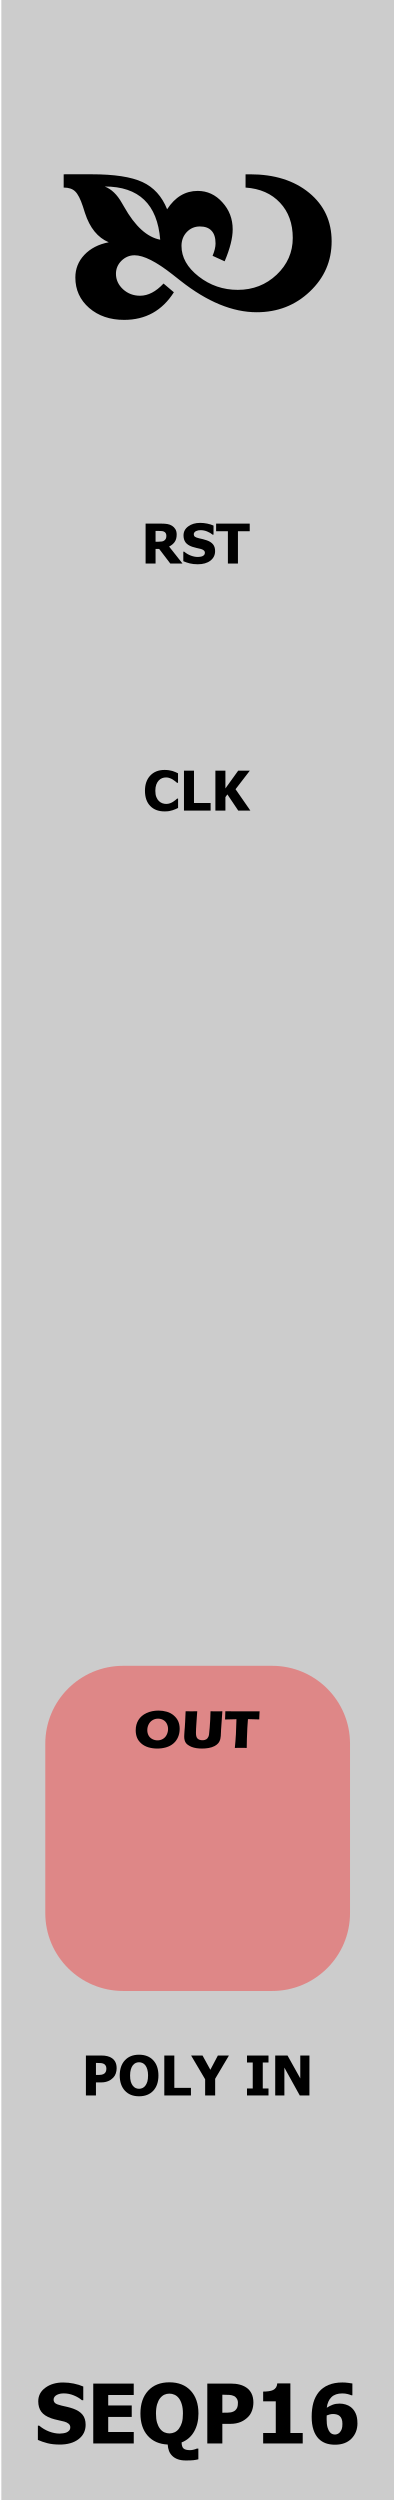
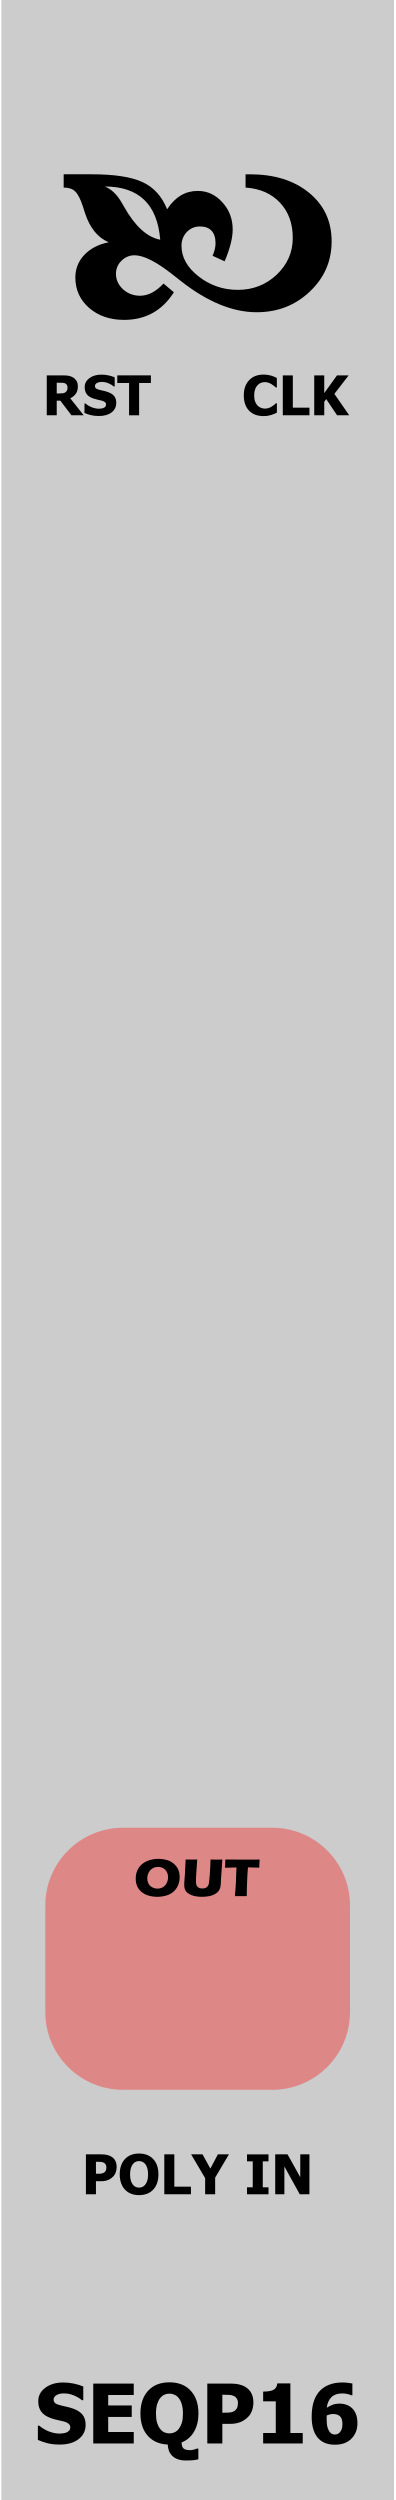
- <svg xmlns="http://www.w3.org/2000/svg" id="svg8" version="1.1" viewBox="0 0 20.32 128.5" height="128.5mm" width="20.32mm">
+ <svg xmlns="http://www.w3.org/2000/svg" width="20.32mm" height="128.5mm" viewBox="0 0 20.32 128.5" version="1.1" id="svg8">
  <defs id="defs2">
    </defs>
-   <g transform="translate(0,-168.5)" id="layer1" style="display:inline">
-     <rect y="168.498" x="0.069" height="128.547" width="20.183" id="rect420" style="display:inline;opacity:1;vector-effect:none;fill:#cccccc;fill-opacity:1;fill-rule:evenodd;stroke:none;stroke-width:0.529;stroke-linecap:butt;stroke-linejoin:miter;stroke-miterlimit:4;stroke-dasharray:none;stroke-dashoffset:0;stroke-opacity:1;paint-order:normal" />
-     <path d="m 6.328,254.123 h 7.663 a 4,4 45 0 1 4,4 v 8.713 a 4,4 135 0 1 -4,4 H 6.328 a 4,4 45 0 1 -4,-4 v -8.713 a 4,4 135 0 1 4,-4 z" style="fill:#de8787;stroke-width:0.33" id="rectmain" width="15.663" height="16.713" x="2.328" y="254.123" />
-     <text id="text59" y="277.432" x="1.169" style="font-size:10.583px;line-height:1.25;font-family:'Eras Bold ITC';-inkscape-font-specification:'Eras Bold ITC';stroke-width:0.265" xml:space="preserve">
-       <tspan style="font-size:2.822px;fill:#ffff00;stroke-width:0.265" y="277.432" x="1.169" id="tspan57" />
+   <g style="display:inline" id="layer1" transform="translate(0,-168.5)">
+     <rect style="display:inline;opacity:1;vector-effect:none;fill:#cccccc;fill-opacity:1;fill-rule:evenodd;stroke:none;stroke-width:0.529;stroke-linecap:butt;stroke-linejoin:miter;stroke-miterlimit:4;stroke-dasharray:none;stroke-dashoffset:0;stroke-opacity:1;paint-order:normal" id="rect420" width="20.183" height="128.547" x="0.069" y="168.498" />
+     <path y="262.445" x="2.328" height="13.472" width="15.663" id="rectmain" style="fill:#de8787;stroke-width:0.297" d="m 6.328,262.445 h 7.663 a 4,4 45 0 1 4,4 v 5.472 a 4,4 135 0 1 -4,4 H 6.328 a 4,4 45 0 1 -4,-4 v -5.472 a 4,4 135 0 1 4,-4 z" />
+     <text xml:space="preserve" style="font-size:10.583px;line-height:1.25;font-family:'Eras Bold ITC';-inkscape-font-specification:'Eras Bold ITC';stroke-width:0.265" x="1.169" y="277.432" id="text59">
+       <tspan id="tspan57" x="1.169" y="277.432" style="font-size:2.822px;fill:#ffff00;stroke-width:0.265" />
    </text>
-     <g transform="translate(5.08,-20.32006)" style="font-size:10.583px;line-height:1.25;font-family:'Eras Bold ITC';-inkscape-font-specification:'Eras Bold ITC';fill:#000000;stroke-width:0.265" id="text63" aria-label="OUT">
-       <path id="path65" style="font-size:2.822px;fill:#000000;stroke-width:0.265" d="m 3.069,276.744 q 0.22,0 0.424,0.059 0.204,0.059 0.357,0.19 0.153,0.13 0.229,0.299 0.076,0.17 0.076,0.39 0,0.232 -0.084,0.426 -0.083,0.193 -0.24,0.328 -0.157,0.135 -0.375,0.198 -0.218,0.062 -0.453,0.062 -0.233,0 -0.446,-0.061 -0.214,-0.062 -0.372,-0.198 -0.157,-0.138 -0.223,-0.306 -0.066,-0.168 -0.066,-0.373 0,-0.302 0.139,-0.529 0.141,-0.229 0.415,-0.357 0.276,-0.128 0.62,-0.128 z m -0.025,0.415 q -0.158,0 -0.287,0.079 -0.128,0.077 -0.197,0.216 -0.069,0.138 -0.069,0.296 0,0.146 0.062,0.267 0.063,0.121 0.192,0.19 0.128,0.068 0.271,0.068 0.153,0 0.28,-0.076 0.128,-0.077 0.194,-0.215 0.068,-0.139 0.068,-0.291 0,-0.147 -0.062,-0.271 -0.062,-0.125 -0.182,-0.194 -0.12,-0.069 -0.27,-0.069 z" />
-       <path id="path67" style="font-size:2.822px;fill:#000000;stroke-width:0.265" d="m 4.461,276.779 q 0.215,0.003 0.303,0.003 0.11,0 0.294,-0.003 l -0.041,0.586 q -0.012,0.165 -0.019,0.31 -0.006,0.145 -0.006,0.2 0,0.105 0.015,0.175 0.015,0.07 0.055,0.12 0.04,0.048 0.11,0.073 0.072,0.025 0.149,0.025 0.066,0 0.124,-0.015 0.045,-0.012 0.081,-0.034 0.032,-0.021 0.055,-0.048 0.029,-0.033 0.051,-0.083 0.022,-0.047 0.033,-0.121 0.012,-0.076 0.033,-0.345 0.018,-0.229 0.028,-0.419 0.008,-0.185 0.015,-0.423 0.208,0.003 0.328,0.003 l 0.28,-0.003 -0.068,0.978 q -0.001,0.028 -0.001,0.045 -0.006,0.287 -0.036,0.405 -0.029,0.117 -0.098,0.204 -0.069,0.087 -0.201,0.157 -0.132,0.069 -0.3,0.098 -0.168,0.029 -0.34,0.029 -0.154,0 -0.298,-0.022 -0.132,-0.022 -0.238,-0.063 -0.106,-0.043 -0.185,-0.099 -0.072,-0.052 -0.11,-0.106 -0.039,-0.055 -0.061,-0.131 -0.025,-0.085 -0.025,-0.183 0,-0.033 0.003,-0.099 0.003,-0.068 0.012,-0.193 l 0.018,-0.22 q 0.007,-0.087 0.015,-0.255 z" />
-       <path id="path69" style="font-size:2.822px;fill:#000000;stroke-width:0.265" d="m 6.991,278.661 q 0.069,-0.67 0.083,-1.474 l -0.587,0.015 0.007,-0.153 q 0.006,-0.123 0.008,-0.269 0.391,0.003 0.912,0.003 l 0.34,-10e-4 h 0.331 l 0.179,-0.001 -0.008,0.134 q -0.006,0.107 -0.008,0.178 -0.001,0.07 -0.001,0.106 -0.295,-0.014 -0.486,-0.014 h -0.096 q -0.021,0.244 -0.032,0.451 -0.015,0.296 -0.023,0.576 -0.008,0.278 -0.008,0.451 -0.226,-0.003 -0.292,-0.003 -0.059,0 -0.317,0.003 z" />
+     <g aria-label="OUT" id="text63" style="font-size:10.583px;line-height:1.25;font-family:'Eras Bold ITC';-inkscape-font-specification:'Eras Bold ITC';fill:#000000;stroke-width:0.265" transform="translate(5.08,-12.70003)">
+       <path d="m 3.069,276.744 q 0.22,0 0.424,0.059 0.204,0.059 0.357,0.19 0.153,0.13 0.229,0.299 0.076,0.17 0.076,0.39 0,0.232 -0.084,0.426 -0.083,0.193 -0.24,0.328 -0.157,0.135 -0.375,0.198 -0.218,0.062 -0.453,0.062 -0.233,0 -0.446,-0.061 -0.214,-0.062 -0.372,-0.198 -0.157,-0.138 -0.223,-0.306 -0.066,-0.168 -0.066,-0.373 0,-0.302 0.139,-0.529 0.141,-0.229 0.415,-0.357 0.276,-0.128 0.62,-0.128 z m -0.025,0.415 q -0.158,0 -0.287,0.079 -0.128,0.077 -0.197,0.216 -0.069,0.138 -0.069,0.296 0,0.146 0.062,0.267 0.063,0.121 0.192,0.19 0.128,0.068 0.271,0.068 0.153,0 0.28,-0.076 0.128,-0.077 0.194,-0.215 0.068,-0.139 0.068,-0.291 0,-0.147 -0.062,-0.271 -0.062,-0.125 -0.182,-0.194 -0.12,-0.069 -0.27,-0.069 z" style="font-size:2.822px;fill:#000000;stroke-width:0.265" id="path65" />
+       <path d="m 4.461,276.779 q 0.215,0.003 0.303,0.003 0.11,0 0.294,-0.003 l -0.041,0.586 q -0.012,0.165 -0.019,0.31 -0.006,0.145 -0.006,0.2 0,0.105 0.015,0.175 0.015,0.07 0.055,0.12 0.04,0.048 0.11,0.073 0.072,0.025 0.149,0.025 0.066,0 0.124,-0.015 0.045,-0.012 0.081,-0.034 0.032,-0.021 0.055,-0.048 0.029,-0.033 0.051,-0.083 0.022,-0.047 0.033,-0.121 0.012,-0.076 0.033,-0.345 0.018,-0.229 0.028,-0.419 0.008,-0.185 0.015,-0.423 0.208,0.003 0.328,0.003 l 0.28,-0.003 -0.068,0.978 q -0.001,0.028 -0.001,0.045 -0.006,0.287 -0.036,0.405 -0.029,0.117 -0.098,0.204 -0.069,0.087 -0.201,0.157 -0.132,0.069 -0.3,0.098 -0.168,0.029 -0.34,0.029 -0.154,0 -0.298,-0.022 -0.132,-0.022 -0.238,-0.063 -0.106,-0.043 -0.185,-0.099 -0.072,-0.052 -0.11,-0.106 -0.039,-0.055 -0.061,-0.131 -0.025,-0.085 -0.025,-0.183 0,-0.033 0.003,-0.099 0.003,-0.068 0.012,-0.193 l 0.018,-0.22 q 0.007,-0.087 0.015,-0.255 z" style="font-size:2.822px;fill:#000000;stroke-width:0.265" id="path67" />
+       <path d="m 6.991,278.661 q 0.069,-0.67 0.083,-1.474 l -0.587,0.015 0.007,-0.153 q 0.006,-0.123 0.008,-0.269 0.391,0.003 0.912,0.003 l 0.34,-10e-4 h 0.331 l 0.179,-0.001 -0.008,0.134 q -0.006,0.107 -0.008,0.178 -0.001,0.07 -0.001,0.106 -0.295,-0.014 -0.486,-0.014 h -0.096 q -0.021,0.244 -0.032,0.451 -0.015,0.296 -0.023,0.576 -0.008,0.278 -0.008,0.451 -0.226,-0.003 -0.292,-0.003 -0.059,0 -0.317,0.003 z" style="font-size:2.822px;fill:#000000;stroke-width:0.265" id="path69" />
    </g>
-     <text id="text127" y="172.055" x="-78.577" style="font-size:10.583px;line-height:1.25;font-family:'Eras Bold ITC';-inkscape-font-specification:'Eras Bold ITC';stroke-width:0.265" xml:space="preserve">
-       <tspan style="stroke-width:0.265" y="172.055" x="-78.577" id="tspan125" />
+     <text xml:space="preserve" style="font-size:10.583px;line-height:1.25;font-family:'Eras Bold ITC';-inkscape-font-specification:'Eras Bold ITC';stroke-width:0.265" x="-78.577" y="172.055" id="text127">
+       <tspan id="tspan125" x="-78.577" y="172.055" style="stroke-width:0.265" />
    </text>
-     <text id="text131" y="186.46" x="-89.99" style="font-size:10.583px;line-height:1.25;font-family:'Eras Bold ITC';-inkscape-font-specification:'Eras Bold ITC';stroke-width:0.265" xml:space="preserve">
-       <tspan style="stroke-width:0.265" y="186.46" x="-89.99" id="tspan129" />
+     <text xml:space="preserve" style="font-size:10.583px;line-height:1.25;font-family:'Eras Bold ITC';-inkscape-font-specification:'Eras Bold ITC';stroke-width:0.265" x="-89.99" y="186.46" id="text131">
+       <tspan id="tspan129" x="-89.99" y="186.46" style="stroke-width:0.265" />
    </text>
-     <g style="font-weight:bold;font-size:6.35px;line-height:1.25;font-family:Tahoma;-inkscape-font-specification:'Tahoma, Bold';fill:#000000;stroke-width:0.265" id="text104" aria-label="b">
-       <path id="path116" style="font-style:normal;font-variant:normal;font-weight:bold;font-stretch:normal;font-size:14.111px;font-family:'Wingdings 2';-inkscape-font-specification:'Wingdings 2 Bold';fill:#000000;stroke-width:0.265" d="m 3.273,177.459 v 0.682 q 0.393,0 0.593,0.2 0.207,0.2 0.393,0.765 l 0.11,0.345 q 0.372,1.144 1.22,1.502 -0.785,0.152 -1.254,0.648 -0.462,0.489 -0.462,1.164 0,0.944 0.71,1.564 0.71,0.613 1.798,0.613 1.654,0 2.556,-1.419 L 8.406,183.074 q -0.586,0.627 -1.206,0.627 -0.51,0 -0.875,-0.331 -0.365,-0.338 -0.365,-0.799 0,-0.386 0.282,-0.668 0.289,-0.282 0.675,-0.282 0.696,0 1.95,0.985 l 0.42,0.331 q 2.046,1.612 3.907,1.612 1.612,0 2.729,-1.061 1.123,-1.061 1.123,-2.584 0,-1.543 -1.158,-2.494 -1.158,-0.951 -3.039,-0.951 h -0.227 v 0.682 q 1.116,0.076 1.771,0.779 0.655,0.696 0.655,1.812 0,1.102 -0.827,1.888 -0.827,0.779 -1.998,0.779 -1.13,0 -2.012,-0.689 -0.882,-0.689 -0.882,-1.571 0,-0.42 0.269,-0.71 0.276,-0.289 0.675,-0.289 0.4,0 0.599,0.22 0.207,0.214 0.207,0.655 0,0.269 -0.152,0.634 l 0.62,0.282 q 0.413,-0.978 0.413,-1.64 0,-0.813 -0.531,-1.392 -0.524,-0.586 -1.268,-0.586 -0.475,0 -0.868,0.234 -0.393,0.234 -0.703,0.71 -0.4,-0.999 -1.268,-1.399 -0.861,-0.4 -2.618,-0.4 z m 4.961,3.362 Q 7.221,180.628 6.381,179.133 L 6.264,178.933 q -0.365,-0.648 -0.882,-0.847 2.632,0 2.853,2.735 z" />
+     <g aria-label="b" id="text104" style="font-weight:bold;font-size:6.35px;line-height:1.25;font-family:Tahoma;-inkscape-font-specification:'Tahoma, Bold';fill:#000000;stroke-width:0.265">
+       <path d="m 3.273,177.459 v 0.682 q 0.393,0 0.593,0.2 0.207,0.2 0.393,0.765 l 0.11,0.345 q 0.372,1.144 1.22,1.502 -0.785,0.152 -1.254,0.648 -0.462,0.489 -0.462,1.164 0,0.944 0.71,1.564 0.71,0.613 1.798,0.613 1.654,0 2.556,-1.419 L 8.406,183.074 q -0.586,0.627 -1.206,0.627 -0.51,0 -0.875,-0.331 -0.365,-0.338 -0.365,-0.799 0,-0.386 0.282,-0.668 0.289,-0.282 0.675,-0.282 0.696,0 1.95,0.985 l 0.42,0.331 q 2.046,1.612 3.907,1.612 1.612,0 2.729,-1.061 1.123,-1.061 1.123,-2.584 0,-1.543 -1.158,-2.494 -1.158,-0.951 -3.039,-0.951 h -0.227 v 0.682 q 1.116,0.076 1.771,0.779 0.655,0.696 0.655,1.812 0,1.102 -0.827,1.888 -0.827,0.779 -1.998,0.779 -1.13,0 -2.012,-0.689 -0.882,-0.689 -0.882,-1.571 0,-0.42 0.269,-0.71 0.276,-0.289 0.675,-0.289 0.4,0 0.599,0.22 0.207,0.214 0.207,0.655 0,0.269 -0.152,0.634 l 0.62,0.282 q 0.413,-0.978 0.413,-1.64 0,-0.813 -0.531,-1.392 -0.524,-0.586 -1.268,-0.586 -0.475,0 -0.868,0.234 -0.393,0.234 -0.703,0.71 -0.4,-0.999 -1.268,-1.399 -0.861,-0.4 -2.618,-0.4 z m 4.961,3.362 Q 7.221,180.628 6.381,179.133 L 6.264,178.933 q -0.365,-0.648 -0.882,-0.847 2.632,0 2.853,2.735 z" style="font-style:normal;font-variant:normal;font-weight:bold;font-stretch:normal;font-size:14.111px;font-family:'Wingdings 2';-inkscape-font-specification:'Wingdings 2 Bold';fill:#000000;stroke-width:0.265" id="path116" />
    </g>
-     <g transform="translate(2.54,-78.74001)" style="font-weight:bold;font-size:2.822px;line-height:1.25;font-family:Tahoma;-inkscape-font-specification:'Tahoma, Bold';display:inline;fill:#000000;stroke-width:0.265" id="text223" aria-label="CLK">
-       <path id="path309" style="fill:#000000;stroke-width:0.265" d="m 5.915,288.946 q -0.462,0 -0.733,-0.278 -0.271,-0.28 -0.271,-0.785 0,-0.488 0.271,-0.777 0.273,-0.291 0.734,-0.291 0.123,0 0.22,0.014 0.098,0.014 0.187,0.039 0.07,0.021 0.153,0.057 0.083,0.036 0.134,0.062 v 0.489 H 6.559 q -0.037,-0.033 -0.094,-0.079 -0.057,-0.047 -0.128,-0.091 -0.072,-0.044 -0.158,-0.074 -0.085,-0.032 -0.179,-0.032 -0.112,0 -0.205,0.036 -0.092,0.034 -0.176,0.121 -0.077,0.079 -0.127,0.212 -0.048,0.134 -0.048,0.316 0,0.192 0.051,0.322 0.051,0.13 0.134,0.209 0.08,0.077 0.178,0.112 0.099,0.034 0.197,0.034 0.102,0 0.194,-0.033 0.092,-0.034 0.156,-0.076 0.069,-0.043 0.121,-0.087 0.052,-0.044 0.091,-0.079 h 0.047 v 0.482 q -0.057,0.026 -0.131,0.061 -0.074,0.033 -0.153,0.057 -0.096,0.029 -0.181,0.044 -0.084,0.015 -0.232,0.015 z" />
-       <path id="path311" style="fill:#000000;stroke-width:0.265" d="M 8.286,288.906 H 6.916 v -2.052 h 0.515 v 1.661 h 0.854 z" />
-       <path id="path313" style="fill:#000000;stroke-width:0.265" d="M 10.329,288.906 H 9.706 l -0.559,-0.834 -0.101,0.141 v 0.693 H 8.531 v -2.052 h 0.515 v 0.911 l 0.656,-0.911 h 0.597 l -0.732,0.952 z" />
+     <g aria-label="CLK" id="text223" style="font-weight:bold;font-size:2.822px;line-height:1.25;font-family:Tahoma;-inkscape-font-specification:'Tahoma, Bold';display:inline;fill:#000000;stroke-width:0.265" transform="translate(7.620001,-99.06001)">
+       <path d="m 5.915,288.946 q -0.462,0 -0.733,-0.278 -0.271,-0.28 -0.271,-0.785 0,-0.488 0.271,-0.777 0.273,-0.291 0.734,-0.291 0.123,0 0.22,0.014 0.098,0.014 0.187,0.039 0.07,0.021 0.153,0.057 0.083,0.036 0.134,0.062 v 0.489 H 6.559 q -0.037,-0.033 -0.094,-0.079 -0.057,-0.047 -0.128,-0.091 -0.072,-0.044 -0.158,-0.074 -0.085,-0.032 -0.179,-0.032 -0.112,0 -0.205,0.036 -0.092,0.034 -0.176,0.121 -0.077,0.079 -0.127,0.212 -0.048,0.134 -0.048,0.316 0,0.192 0.051,0.322 0.051,0.13 0.134,0.209 0.08,0.077 0.178,0.112 0.099,0.034 0.197,0.034 0.102,0 0.194,-0.033 0.092,-0.034 0.156,-0.076 0.069,-0.043 0.121,-0.087 0.052,-0.044 0.091,-0.079 h 0.047 v 0.482 q -0.057,0.026 -0.131,0.061 -0.074,0.033 -0.153,0.057 -0.096,0.029 -0.181,0.044 -0.084,0.015 -0.232,0.015 z" style="fill:#000000;stroke-width:0.265" id="path309" />
+       <path d="M 8.286,288.906 H 6.916 v -2.052 h 0.515 v 1.661 h 0.854 z" style="fill:#000000;stroke-width:0.265" id="path311" />
+       <path d="M 10.329,288.906 H 9.706 l -0.559,-0.834 -0.101,0.141 v 0.693 H 8.531 v -2.052 h 0.515 v 0.911 l 0.656,-0.911 h 0.597 l -0.732,0.952 z" style="fill:#000000;stroke-width:0.265" id="path313" />
    </g>
-     <g style="font-weight:bold;font-size:2.822px;line-height:1.25;font-family:Tahoma;-inkscape-font-specification:'Tahoma, Bold';display:inline;fill:#000000;stroke-width:0.265" id="text227" aria-label="RST" transform="translate(2.54,-73.65981)">
-       <path id="path302" style="fill:#000000;stroke-width:0.265" d="M 6.841,271.126 H 6.213 L 5.641,270.374 H 5.456 v 0.752 H 4.944 v -2.052 h 0.825 q 0.171,0 0.298,0.022 0.127,0.021 0.234,0.088 0.11,0.07 0.175,0.179 0.065,0.107 0.065,0.274 0,0.236 -0.106,0.383 -0.106,0.146 -0.284,0.233 z m -0.83,-1.424 q 0,-0.077 -0.03,-0.132 -0.029,-0.057 -0.098,-0.087 -0.048,-0.021 -0.107,-0.026 -0.059,-0.006 -0.147,-0.006 H 5.456 v 0.553 h 0.147 q 0.107,0 0.182,-0.012 0.076,-0.014 0.128,-0.057 0.05,-0.039 0.073,-0.092 0.025,-0.054 0.025,-0.141 z" />
-       <path id="path304" style="fill:#000000;stroke-width:0.265" d="m 7.628,271.163 q -0.236,0 -0.415,-0.045 -0.178,-0.045 -0.331,-0.113 v -0.488 h 0.047 q 0.154,0.131 0.34,0.201 0.186,0.07 0.361,0.07 0.044,0 0.116,-0.01 0.073,-0.01 0.117,-0.03 0.054,-0.023 0.091,-0.065 0.037,-0.043 0.037,-0.112 0,-0.077 -0.061,-0.125 -0.061,-0.048 -0.145,-0.07 -0.105,-0.028 -0.225,-0.052 -0.119,-0.025 -0.222,-0.061 -0.238,-0.084 -0.342,-0.226 -0.103,-0.142 -0.103,-0.356 0,-0.288 0.244,-0.466 0.244,-0.179 0.609,-0.179 0.183,0 0.364,0.037 0.182,0.037 0.325,0.101 v 0.469 h -0.045 q -0.114,-0.098 -0.28,-0.165 -0.164,-0.068 -0.338,-0.068 -0.068,0 -0.121,0.01 -0.054,0.01 -0.113,0.037 -0.048,0.022 -0.084,0.066 -0.034,0.043 -0.034,0.097 0,0.079 0.055,0.125 0.057,0.045 0.216,0.083 0.103,0.023 0.198,0.045 0.096,0.022 0.205,0.061 0.214,0.077 0.317,0.208 0.105,0.13 0.105,0.343 0,0.306 -0.241,0.492 -0.24,0.186 -0.649,0.186 z" />
-       <path id="path306" style="fill:#000000;stroke-width:0.265" d="m 9.174,271.126 v -1.661 H 8.568 v -0.391 h 1.728 v 0.391 H 9.69 v 1.661 z" />
+     <g transform="translate(-2.540001,-81.27981)" aria-label="RST" id="text227" style="font-weight:bold;font-size:2.822px;line-height:1.25;font-family:Tahoma;-inkscape-font-specification:'Tahoma, Bold';display:inline;fill:#000000;stroke-width:0.265">
+       <path d="M 6.841,271.126 H 6.213 L 5.641,270.374 H 5.456 v 0.752 H 4.944 v -2.052 h 0.825 q 0.171,0 0.298,0.022 0.127,0.021 0.234,0.088 0.11,0.07 0.175,0.179 0.065,0.107 0.065,0.274 0,0.236 -0.106,0.383 -0.106,0.146 -0.284,0.233 z m -0.83,-1.424 q 0,-0.077 -0.03,-0.132 -0.029,-0.057 -0.098,-0.087 -0.048,-0.021 -0.107,-0.026 -0.059,-0.006 -0.147,-0.006 H 5.456 v 0.553 h 0.147 q 0.107,0 0.182,-0.012 0.076,-0.014 0.128,-0.057 0.05,-0.039 0.073,-0.092 0.025,-0.054 0.025,-0.141 z" style="fill:#000000;stroke-width:0.265" id="path302" />
+       <path d="m 7.628,271.163 q -0.236,0 -0.415,-0.045 -0.178,-0.045 -0.331,-0.113 v -0.488 h 0.047 q 0.154,0.131 0.34,0.201 0.186,0.07 0.361,0.07 0.044,0 0.116,-0.01 0.073,-0.01 0.117,-0.03 0.054,-0.023 0.091,-0.065 0.037,-0.043 0.037,-0.112 0,-0.077 -0.061,-0.125 -0.061,-0.048 -0.145,-0.07 -0.105,-0.028 -0.225,-0.052 -0.119,-0.025 -0.222,-0.061 -0.238,-0.084 -0.342,-0.226 -0.103,-0.142 -0.103,-0.356 0,-0.288 0.244,-0.466 0.244,-0.179 0.609,-0.179 0.183,0 0.364,0.037 0.182,0.037 0.325,0.101 v 0.469 h -0.045 q -0.114,-0.098 -0.28,-0.165 -0.164,-0.068 -0.338,-0.068 -0.068,0 -0.121,0.01 -0.054,0.01 -0.113,0.037 -0.048,0.022 -0.084,0.066 -0.034,0.043 -0.034,0.097 0,0.079 0.055,0.125 0.057,0.045 0.216,0.083 0.103,0.023 0.198,0.045 0.096,0.022 0.205,0.061 0.214,0.077 0.317,0.208 0.105,0.13 0.105,0.343 0,0.306 -0.241,0.492 -0.24,0.186 -0.649,0.186 z" style="fill:#000000;stroke-width:0.265" id="path304" />
+       <path d="m 9.174,271.126 v -1.661 H 8.568 v -0.391 h 1.728 v 0.391 H 9.69 v 1.661 z" style="fill:#000000;stroke-width:0.265" id="path306" />
    </g>
-     <g style="display:inline;font-weight:bold;font-size:4.233px;line-height:1.25;font-family:Tahoma;-inkscape-font-specification:'Tahoma, Bold';letter-spacing:0px;fill:#000000;stroke-width:0.265" id="text341" aria-label="SEQP16" transform="translate(0,168.5)">
-       <path id="path343" style="fill:#000000;stroke-width:0.265" d="m 3.065,125.65 q -0.353,0 -0.622,-0.068 -0.267,-0.068 -0.496,-0.17 v -0.732 h 0.07 q 0.232,0.196 0.511,0.302 0.279,0.105 0.542,0.105 0.066,0 0.174,-0.015 0.11,-0.015 0.176,-0.045 0.081,-0.035 0.136,-0.097 0.056,-0.064 0.056,-0.167 0,-0.116 -0.091,-0.188 -0.091,-0.072 -0.217,-0.105 -0.157,-0.041 -0.337,-0.079 -0.178,-0.037 -0.333,-0.091 -0.358,-0.126 -0.513,-0.339 -0.155,-0.213 -0.155,-0.533 0,-0.432 0.366,-0.699 0.366,-0.269 0.914,-0.269 0.275,0 0.546,0.056 0.273,0.056 0.488,0.151 v 0.703 H 4.21 q -0.172,-0.147 -0.42,-0.248 -0.246,-0.101 -0.506,-0.101 -0.101,0 -0.182,0.015 -0.081,0.015 -0.169,0.056 -0.072,0.033 -0.126,0.099 -0.052,0.064 -0.052,0.145 0,0.118 0.083,0.188 0.085,0.068 0.325,0.124 0.155,0.035 0.298,0.068 0.145,0.033 0.308,0.091 0.32,0.116 0.475,0.312 0.157,0.194 0.157,0.515 0,0.459 -0.362,0.738 -0.36,0.279 -0.974,0.279 z" />
-       <path id="path345" style="fill:#000000;stroke-width:0.265" d="m 4.793,125.594 v -3.078 H 6.874 V 123.103 H 5.562 v 0.539 h 1.209 v 0.587 H 5.562 v 0.777 h 1.313 v 0.587 z" />
-       <path id="path347" style="fill:#000000;stroke-width:0.265" d="m 10.196,126.408 q -0.124,0.031 -0.25,0.045 -0.124,0.015 -0.391,0.015 -0.244,0 -0.415,-0.062 -0.169,-0.06 -0.283,-0.172 -0.114,-0.11 -0.172,-0.26 -0.056,-0.151 -0.064,-0.325 -0.653,-0.029 -1.029,-0.453 -0.374,-0.424 -0.374,-1.141 0,-0.742 0.397,-1.172 0.397,-0.432 1.093,-0.432 0.695,0 1.093,0.43 0.399,0.428 0.399,1.174 0,0.544 -0.227,0.934 -0.225,0.389 -0.639,0.552 0.004,0.225 0.099,0.31 0.097,0.087 0.339,0.087 0.093,0 0.196,-0.029 0.105,-0.027 0.151,-0.052 h 0.076 z m -1,-1.573 q 0.099,-0.134 0.153,-0.312 0.054,-0.18 0.054,-0.469 0,-0.275 -0.058,-0.467 -0.056,-0.194 -0.151,-0.318 -0.099,-0.126 -0.225,-0.18 -0.124,-0.056 -0.258,-0.056 -0.143,0 -0.258,0.052 -0.116,0.05 -0.223,0.18 -0.095,0.12 -0.155,0.318 -0.058,0.198 -0.058,0.473 0,0.283 0.056,0.471 0.056,0.186 0.153,0.312 0.099,0.128 0.225,0.184 0.126,0.054 0.26,0.054 0.136,0 0.265,-0.058 0.128,-0.06 0.221,-0.184 z" />
-       <path id="path349" style="fill:#000000;stroke-width:0.265" d="m 13.024,123.487 q 0,0.215 -0.068,0.409 -0.068,0.194 -0.196,0.325 -0.079,0.081 -0.174,0.149 -0.093,0.068 -0.207,0.116 -0.114,0.048 -0.248,0.074 -0.132,0.027 -0.298,0.027 H 11.428 v 1.007 h -0.773 v -3.078 h 1.195 q 0.267,0 0.459,0.05 0.194,0.048 0.351,0.153 0.174,0.116 0.269,0.31 0.095,0.192 0.095,0.459 z m -0.794,0.019 q 0,-0.13 -0.062,-0.223 -0.062,-0.095 -0.149,-0.13 -0.11,-0.048 -0.211,-0.054 -0.099,-0.008 -0.271,-0.008 H 11.428 v 0.922 h 0.054 q 0.11,0 0.207,-0.002 0.097,-0.002 0.169,-0.015 0.062,-0.01 0.13,-0.039 0.07,-0.031 0.107,-0.068 0.079,-0.076 0.105,-0.159 0.029,-0.083 0.029,-0.223 z" />
-       <path id="path351" style="fill:#000000;stroke-width:0.265" d="m 15.56,125.594 h -2.034 v -0.537 h 0.649 v -1.627 h -0.649 v -0.502 q 0.143,0 0.283,-0.019 0.141,-0.019 0.225,-0.06 0.099,-0.05 0.153,-0.132 0.056,-0.085 0.064,-0.209 h 0.674 v 2.549 h 0.635 z" />
-       <path id="path353" style="fill:#000000;stroke-width:0.265" d="m 18.373,124.546 q 0,0.486 -0.308,0.8 -0.308,0.312 -0.845,0.312 -0.269,0 -0.48,-0.076 -0.211,-0.079 -0.358,-0.229 -0.176,-0.178 -0.269,-0.459 -0.093,-0.281 -0.093,-0.672 0,-0.405 0.087,-0.719 0.087,-0.314 0.283,-0.556 0.188,-0.229 0.492,-0.358 0.304,-0.13 0.719,-0.13 0.151,0 0.302,0.021 0.153,0.019 0.209,0.031 v 0.606 h -0.056 q -0.054,-0.027 -0.178,-0.06 -0.124,-0.035 -0.283,-0.035 -0.362,0 -0.558,0.19 -0.196,0.19 -0.242,0.546 0.151,-0.097 0.306,-0.155 0.157,-0.058 0.353,-0.058 0.165,0 0.31,0.045 0.147,0.043 0.26,0.128 0.159,0.122 0.252,0.32 0.095,0.198 0.095,0.508 z m -0.897,0.465 q 0.06,-0.074 0.091,-0.161 0.033,-0.089 0.033,-0.267 0,-0.149 -0.037,-0.246 -0.037,-0.097 -0.105,-0.155 -0.068,-0.058 -0.155,-0.079 -0.087,-0.023 -0.184,-0.023 -0.081,0 -0.167,0.021 -0.085,0.021 -0.159,0.052 0,0.021 -0.002,0.068 -0.002,0.048 -0.002,0.12 0,0.265 0.045,0.426 0.048,0.161 0.118,0.244 0.054,0.066 0.122,0.095 0.07,0.029 0.147,0.029 0.062,0 0.134,-0.031 0.072,-0.031 0.122,-0.093 z" />
+     <g transform="translate(0,168.5)" aria-label="SEQP16" id="text341" style="display:inline;font-weight:bold;font-size:4.233px;line-height:1.25;font-family:Tahoma;-inkscape-font-specification:'Tahoma, Bold';letter-spacing:0px;fill:#000000;stroke-width:0.265">
+       <path d="m 3.065,125.65 q -0.353,0 -0.622,-0.068 -0.267,-0.068 -0.496,-0.17 v -0.732 h 0.07 q 0.232,0.196 0.511,0.302 0.279,0.105 0.542,0.105 0.066,0 0.174,-0.015 0.11,-0.015 0.176,-0.045 0.081,-0.035 0.136,-0.097 0.056,-0.064 0.056,-0.167 0,-0.116 -0.091,-0.188 -0.091,-0.072 -0.217,-0.105 -0.157,-0.041 -0.337,-0.079 -0.178,-0.037 -0.333,-0.091 -0.358,-0.126 -0.513,-0.339 -0.155,-0.213 -0.155,-0.533 0,-0.432 0.366,-0.699 0.366,-0.269 0.914,-0.269 0.275,0 0.546,0.056 0.273,0.056 0.488,0.151 v 0.703 H 4.21 q -0.172,-0.147 -0.42,-0.248 -0.246,-0.101 -0.506,-0.101 -0.101,0 -0.182,0.015 -0.081,0.015 -0.169,0.056 -0.072,0.033 -0.126,0.099 -0.052,0.064 -0.052,0.145 0,0.118 0.083,0.188 0.085,0.068 0.325,0.124 0.155,0.035 0.298,0.068 0.145,0.033 0.308,0.091 0.32,0.116 0.475,0.312 0.157,0.194 0.157,0.515 0,0.459 -0.362,0.738 -0.36,0.279 -0.974,0.279 z" style="fill:#000000;stroke-width:0.265" id="path343" />
+       <path d="m 4.793,125.594 v -3.078 H 6.874 V 123.103 H 5.562 v 0.539 h 1.209 v 0.587 H 5.562 v 0.777 h 1.313 v 0.587 z" style="fill:#000000;stroke-width:0.265" id="path345" />
+       <path d="m 10.196,126.408 q -0.124,0.031 -0.25,0.045 -0.124,0.015 -0.391,0.015 -0.244,0 -0.415,-0.062 -0.169,-0.06 -0.283,-0.172 -0.114,-0.11 -0.172,-0.26 -0.056,-0.151 -0.064,-0.325 -0.653,-0.029 -1.029,-0.453 -0.374,-0.424 -0.374,-1.141 0,-0.742 0.397,-1.172 0.397,-0.432 1.093,-0.432 0.695,0 1.093,0.43 0.399,0.428 0.399,1.174 0,0.544 -0.227,0.934 -0.225,0.389 -0.639,0.552 0.004,0.225 0.099,0.31 0.097,0.087 0.339,0.087 0.093,0 0.196,-0.029 0.105,-0.027 0.151,-0.052 h 0.076 z m -1,-1.573 q 0.099,-0.134 0.153,-0.312 0.054,-0.18 0.054,-0.469 0,-0.275 -0.058,-0.467 -0.056,-0.194 -0.151,-0.318 -0.099,-0.126 -0.225,-0.18 -0.124,-0.056 -0.258,-0.056 -0.143,0 -0.258,0.052 -0.116,0.05 -0.223,0.18 -0.095,0.12 -0.155,0.318 -0.058,0.198 -0.058,0.473 0,0.283 0.056,0.471 0.056,0.186 0.153,0.312 0.099,0.128 0.225,0.184 0.126,0.054 0.26,0.054 0.136,0 0.265,-0.058 0.128,-0.06 0.221,-0.184 z" style="fill:#000000;stroke-width:0.265" id="path347" />
+       <path d="m 13.024,123.487 q 0,0.215 -0.068,0.409 -0.068,0.194 -0.196,0.325 -0.079,0.081 -0.174,0.149 -0.093,0.068 -0.207,0.116 -0.114,0.048 -0.248,0.074 -0.132,0.027 -0.298,0.027 H 11.428 v 1.007 h -0.773 v -3.078 h 1.195 q 0.267,0 0.459,0.05 0.194,0.048 0.351,0.153 0.174,0.116 0.269,0.31 0.095,0.192 0.095,0.459 z m -0.794,0.019 q 0,-0.13 -0.062,-0.223 -0.062,-0.095 -0.149,-0.13 -0.11,-0.048 -0.211,-0.054 -0.099,-0.008 -0.271,-0.008 H 11.428 v 0.922 h 0.054 q 0.11,0 0.207,-0.002 0.097,-0.002 0.169,-0.015 0.062,-0.01 0.13,-0.039 0.07,-0.031 0.107,-0.068 0.079,-0.076 0.105,-0.159 0.029,-0.083 0.029,-0.223 z" style="fill:#000000;stroke-width:0.265" id="path349" />
+       <path d="m 15.56,125.594 h -2.034 v -0.537 h 0.649 v -1.627 h -0.649 v -0.502 q 0.143,0 0.283,-0.019 0.141,-0.019 0.225,-0.06 0.099,-0.05 0.153,-0.132 0.056,-0.085 0.064,-0.209 h 0.674 v 2.549 h 0.635 z" style="fill:#000000;stroke-width:0.265" id="path351" />
+       <path d="m 18.373,124.546 q 0,0.486 -0.308,0.8 -0.308,0.312 -0.845,0.312 -0.269,0 -0.48,-0.076 -0.211,-0.079 -0.358,-0.229 -0.176,-0.178 -0.269,-0.459 -0.093,-0.281 -0.093,-0.672 0,-0.405 0.087,-0.719 0.087,-0.314 0.283,-0.556 0.188,-0.229 0.492,-0.358 0.304,-0.13 0.719,-0.13 0.151,0 0.302,0.021 0.153,0.019 0.209,0.031 v 0.606 h -0.056 q -0.054,-0.027 -0.178,-0.06 -0.124,-0.035 -0.283,-0.035 -0.362,0 -0.558,0.19 -0.196,0.19 -0.242,0.546 0.151,-0.097 0.306,-0.155 0.157,-0.058 0.353,-0.058 0.165,0 0.31,0.045 0.147,0.043 0.26,0.128 0.159,0.122 0.252,0.32 0.095,0.198 0.095,0.508 z m -0.897,0.465 q 0.06,-0.074 0.091,-0.161 0.033,-0.089 0.033,-0.267 0,-0.149 -0.037,-0.246 -0.037,-0.097 -0.105,-0.155 -0.068,-0.058 -0.155,-0.079 -0.087,-0.023 -0.184,-0.023 -0.081,0 -0.167,0.021 -0.085,0.021 -0.159,0.052 0,0.021 -0.002,0.068 -0.002,0.048 -0.002,0.12 0,0.265 0.045,0.426 0.048,0.161 0.118,0.244 0.054,0.066 0.122,0.095 0.07,0.029 0.147,0.029 0.062,0 0.134,-0.031 0.072,-0.031 0.122,-0.093 z" style="fill:#000000;stroke-width:0.265" id="path353" />
    </g>
-     <g aria-label="POLY IN" id="text393" style="font-weight:bold;font-size:2.822px;line-height:1.25;font-family:Tahoma;-inkscape-font-specification:'Tahoma, Bold';letter-spacing:0px;fill:#000000;stroke-width:0.265">
-       <path d="m 5.996,274.802 q 0,0.143 -0.045,0.273 -0.045,0.13 -0.131,0.216 -0.052,0.054 -0.116,0.099 -0.062,0.045 -0.138,0.077 -0.076,0.032 -0.165,0.05 -0.088,0.018 -0.198,0.018 H 4.932 v 0.671 H 4.416 v -2.052 h 0.797 q 0.178,0 0.306,0.033 0.13,0.032 0.234,0.102 0.116,0.077 0.179,0.207 0.063,0.128 0.063,0.306 z m -0.529,0.012 q 0,-0.087 -0.041,-0.149 -0.041,-0.063 -0.099,-0.087 -0.073,-0.032 -0.141,-0.036 -0.066,-0.006 -0.181,-0.006 H 4.932 v 0.615 h 0.036 q 0.073,0 0.138,-0.001 0.065,-0.001 0.113,-0.01 0.041,-0.007 0.087,-0.026 0.047,-0.021 0.072,-0.045 0.052,-0.051 0.07,-0.106 0.019,-0.055 0.019,-0.149 z" style="font-size:2.822px;fill:#000000;stroke-width:0.265" id="path408" />
-       <path d="m 8.143,275.181 q 0,0.497 -0.266,0.783 -0.266,0.285 -0.729,0.285 -0.464,0 -0.729,-0.288 -0.265,-0.289 -0.265,-0.78 0,-0.495 0.265,-0.781 0.265,-0.288 0.729,-0.288 0.463,0 0.729,0.287 0.266,0.285 0.266,0.783 z m -0.532,-0.001 q 0,-0.183 -0.039,-0.311 -0.037,-0.13 -0.101,-0.212 -0.066,-0.084 -0.15,-0.12 -0.083,-0.037 -0.172,-0.037 -0.095,0 -0.172,0.035 -0.077,0.033 -0.149,0.12 -0.063,0.08 -0.103,0.212 -0.039,0.132 -0.039,0.316 0,0.189 0.037,0.314 0.037,0.124 0.102,0.208 0.066,0.085 0.15,0.123 0.084,0.036 0.174,0.036 0.091,0 0.176,-0.039 0.085,-0.04 0.147,-0.123 0.066,-0.09 0.102,-0.208 0.036,-0.12 0.036,-0.313 z" style="font-size:2.822px;fill:#000000;stroke-width:0.265" id="path410" />
-       <path d="m 9.815,276.206 h -1.37 v -2.052 h 0.515 v 1.661 h 0.854 z" style="font-size:2.822px;fill:#000000;stroke-width:0.265" id="path412" />
-       <path d="m 11.767,274.154 -0.708,1.195 v 0.857 h -0.515 v -0.831 l -0.721,-1.221 h 0.587 l 0.402,0.733 0.387,-0.733 z" style="font-size:2.822px;fill:#000000;stroke-width:0.265" id="path414" />
-       <path d="M 13.801,276.206 H 12.696 v -0.358 h 0.295 v -1.335 h -0.295 v -0.358 h 1.105 v 0.358 h -0.295 v 1.335 h 0.295 z" style="font-size:2.822px;fill:#000000;stroke-width:0.265" id="path416" />
-       <path d="m 15.904,276.206 h -0.496 l -0.791,-1.43 v 1.43 h -0.471 v -2.052 h 0.633 l 0.655,1.175 v -1.175 h 0.471 z" style="font-size:2.822px;fill:#000000;stroke-width:0.265" id="path418" />
+     <g transform="translate(5.0000094e-8,5.080013)" style="font-weight:bold;font-size:2.822px;line-height:1.25;font-family:Tahoma;-inkscape-font-specification:'Tahoma, Bold';letter-spacing:0px;fill:#000000;stroke-width:0.265" id="text393" aria-label="POLY IN">
+       <path id="path408" style="font-size:2.822px;fill:#000000;stroke-width:0.265" d="m 5.996,274.802 q 0,0.143 -0.045,0.273 -0.045,0.13 -0.131,0.216 -0.052,0.054 -0.116,0.099 -0.062,0.045 -0.138,0.077 -0.076,0.032 -0.165,0.05 -0.088,0.018 -0.198,0.018 H 4.932 v 0.671 H 4.416 v -2.052 h 0.797 q 0.178,0 0.306,0.033 0.13,0.032 0.234,0.102 0.116,0.077 0.179,0.207 0.063,0.128 0.063,0.306 z m -0.529,0.012 q 0,-0.087 -0.041,-0.149 -0.041,-0.063 -0.099,-0.087 -0.073,-0.032 -0.141,-0.036 -0.066,-0.006 -0.181,-0.006 H 4.932 v 0.615 h 0.036 q 0.073,0 0.138,-10e-4 0.065,-0.001 0.113,-0.01 0.041,-0.007 0.087,-0.026 0.047,-0.021 0.072,-0.045 0.052,-0.051 0.07,-0.106 0.019,-0.055 0.019,-0.149 z" />
+       <path id="path410" style="font-size:2.822px;fill:#000000;stroke-width:0.265" d="m 8.143,275.181 q 0,0.497 -0.266,0.783 -0.266,0.285 -0.729,0.285 -0.464,0 -0.729,-0.288 -0.265,-0.289 -0.265,-0.78 0,-0.495 0.265,-0.781 0.265,-0.288 0.729,-0.288 0.463,0 0.729,0.287 0.266,0.285 0.266,0.783 z m -0.532,-0.001 q 0,-0.183 -0.039,-0.311 -0.037,-0.13 -0.101,-0.212 -0.066,-0.084 -0.15,-0.12 -0.083,-0.037 -0.172,-0.037 -0.095,0 -0.172,0.035 -0.077,0.033 -0.149,0.12 -0.063,0.08 -0.103,0.212 -0.039,0.132 -0.039,0.316 0,0.189 0.037,0.314 0.037,0.124 0.102,0.208 0.066,0.085 0.15,0.123 0.084,0.036 0.174,0.036 0.091,0 0.176,-0.039 0.085,-0.04 0.147,-0.123 0.066,-0.09 0.102,-0.208 0.036,-0.12 0.036,-0.313 z" />
+       <path id="path412" style="font-size:2.822px;fill:#000000;stroke-width:0.265" d="m 9.815,276.206 h -1.37 v -2.052 h 0.515 v 1.661 h 0.854 z" />
+       <path id="path414" style="font-size:2.822px;fill:#000000;stroke-width:0.265" d="m 11.767,274.154 -0.708,1.195 v 0.857 h -0.515 v -0.831 l -0.721,-1.221 h 0.587 l 0.402,0.733 0.387,-0.733 z" />
+       <path id="path416" style="font-size:2.822px;fill:#000000;stroke-width:0.265" d="M 13.801,276.206 H 12.696 v -0.358 h 0.295 v -1.335 h -0.295 v -0.358 h 1.105 v 0.358 h -0.295 v 1.335 h 0.295 z" />
+       <path id="path418" style="font-size:2.822px;fill:#000000;stroke-width:0.265" d="m 15.904,276.206 h -0.496 l -0.791,-1.43 v 1.43 h -0.471 v -2.052 h 0.633 l 0.655,1.175 v -1.175 h 0.471 z" />
    </g>
  </g>
-   <g style="display:none" id="layer2">
-     <circle r="4" cy="96.52" cx="10.16" id="monoout" style="display:inline;opacity:1;vector-effect:none;fill:#0000ff;fill-opacity:1;fill-rule:evenodd;stroke:none;stroke-width:1;stroke-linecap:butt;stroke-linejoin:miter;stroke-miterlimit:4;stroke-dasharray:none;stroke-dashoffset:0;stroke-opacity:1;paint-order:normal" />
-     <circle r="4" cy="58.42" cx="10.16" id="chsel2" style="display:inline;opacity:1;vector-effect:none;fill:#ff0000;fill-opacity:1;fill-rule:evenodd;stroke:none;stroke-width:1;stroke-linecap:butt;stroke-linejoin:miter;stroke-miterlimit:4;stroke-dasharray:none;stroke-dashoffset:0;stroke-opacity:1;paint-order:normal" />
-     <circle r="4" cy="68.58" cx="10.16" id="chsel3" style="display:inline;opacity:1;vector-effect:none;fill:#ff0000;fill-opacity:1;fill-rule:evenodd;stroke:none;stroke-width:1;stroke-linecap:butt;stroke-linejoin:miter;stroke-miterlimit:4;stroke-dasharray:none;stroke-dashoffset:0;stroke-opacity:1;paint-order:normal" />
-     <circle r="4" cy="78.74" cx="10.16" id="chsel4" style="display:inline;opacity:1;vector-effect:none;fill:#ff0000;fill-opacity:1;fill-rule:evenodd;stroke:none;stroke-width:1;stroke-linecap:butt;stroke-linejoin:miter;stroke-miterlimit:4;stroke-dasharray:none;stroke-dashoffset:0;stroke-opacity:1;paint-order:normal" />
-     <ellipse cy="48.26" cx="10.16" id="chsel1" style="display:inline;opacity:1;vector-effect:none;fill:#ff0000;fill-opacity:1;fill-rule:evenodd;stroke:none;stroke-width:1;stroke-linecap:butt;stroke-linejoin:miter;stroke-miterlimit:4;stroke-dasharray:none;stroke-dashoffset:0;stroke-opacity:1;paint-order:normal" rx="4" ry="4" />
-     <circle r="0.035" cy="-48.154" cx="-43.921" style="fill:#000000;stroke:#000000;stroke-width:0.265" id="path30" />
-     <circle r="0.009" cy="-2.514" cx="-32.279" style="fill:#000000;stroke:#000000;stroke-width:0.265" id="path32" />
-     <circle r="0.009" cy="0.198" cx="-17.992" style="fill:#000000;stroke:#000000;stroke-width:0.265" id="path34" />
-     <circle r="0.009" cy="2.91" cx="-25.069" style="fill:#000000;stroke:#000000;stroke-width:0.265" id="path36" />
-     <text id="text42" y="11.906" x="-38.695" style="font-size:10.583px;line-height:1.25;font-family:'Eras Bold ITC';-inkscape-font-specification:'Eras Bold ITC';stroke-width:0.265" xml:space="preserve">
-       <tspan style="font-style:normal;font-variant:normal;font-weight:bold;font-stretch:normal;font-size:3.528px;font-family:Garamond;-inkscape-font-specification:'Garamond Bold';stroke-width:0.265" y="11.906" x="-38.695" id="tspan40" />
+   <g id="layer2" style="display:none">
+     <circle style="display:inline;opacity:1;vector-effect:none;fill:#0000ff;fill-opacity:1;fill-rule:evenodd;stroke:none;stroke-width:1;stroke-linecap:butt;stroke-linejoin:miter;stroke-miterlimit:4;stroke-dasharray:none;stroke-dashoffset:0;stroke-opacity:1;paint-order:normal" id="monoout" cx="10.16" cy="96.52" r="4" />
+     <circle style="display:inline;opacity:1;vector-effect:none;fill:#ff0000;fill-opacity:1;fill-rule:evenodd;stroke:none;stroke-width:1;stroke-linecap:butt;stroke-linejoin:miter;stroke-miterlimit:4;stroke-dasharray:none;stroke-dashoffset:0;stroke-opacity:1;paint-order:normal" id="chsel2" cx="10.16" cy="58.42" r="4" />
+     <circle style="display:inline;opacity:1;vector-effect:none;fill:#ff0000;fill-opacity:1;fill-rule:evenodd;stroke:none;stroke-width:1;stroke-linecap:butt;stroke-linejoin:miter;stroke-miterlimit:4;stroke-dasharray:none;stroke-dashoffset:0;stroke-opacity:1;paint-order:normal" id="chsel3" cx="10.16" cy="68.58" r="4" />
+     <circle style="display:inline;opacity:1;vector-effect:none;fill:#ff0000;fill-opacity:1;fill-rule:evenodd;stroke:none;stroke-width:1;stroke-linecap:butt;stroke-linejoin:miter;stroke-miterlimit:4;stroke-dasharray:none;stroke-dashoffset:0;stroke-opacity:1;paint-order:normal" id="chsel4" cx="10.16" cy="78.74" r="4" />
+     <ellipse ry="4" rx="4" style="display:inline;opacity:1;vector-effect:none;fill:#ff0000;fill-opacity:1;fill-rule:evenodd;stroke:none;stroke-width:1;stroke-linecap:butt;stroke-linejoin:miter;stroke-miterlimit:4;stroke-dasharray:none;stroke-dashoffset:0;stroke-opacity:1;paint-order:normal" id="chsel1" cx="10.16" cy="48.26" />
+     <circle id="path30" style="fill:#000000;stroke:#000000;stroke-width:0.265" cx="-43.921" cy="-48.154" r="0.035" />
+     <circle id="path32" style="fill:#000000;stroke:#000000;stroke-width:0.265" cx="-32.279" cy="-2.514" r="0.009" />
+     <circle id="path34" style="fill:#000000;stroke:#000000;stroke-width:0.265" cx="-17.992" cy="0.198" r="0.009" />
+     <circle id="path36" style="fill:#000000;stroke:#000000;stroke-width:0.265" cx="-25.069" cy="2.91" r="0.009" />
+     <text xml:space="preserve" style="font-size:10.583px;line-height:1.25;font-family:'Eras Bold ITC';-inkscape-font-specification:'Eras Bold ITC';stroke-width:0.265" x="-38.695" y="11.906" id="text42">
+       <tspan id="tspan40" x="-38.695" y="11.906" style="font-style:normal;font-variant:normal;font-weight:bold;font-stretch:normal;font-size:3.528px;font-family:Garamond;-inkscape-font-specification:'Garamond Bold';stroke-width:0.265" />
    </text>
-     <text id="text78" y="16.669" x="-45.111" style="font-size:10.583px;line-height:1.25;font-family:'Eras Bold ITC';-inkscape-font-specification:'Eras Bold ITC';stroke-width:0.265" xml:space="preserve">
-       <tspan style="stroke-width:0.265" y="16.669" x="-45.111" id="tspan76" />
+     <text xml:space="preserve" style="font-size:10.583px;line-height:1.25;font-family:'Eras Bold ITC';-inkscape-font-specification:'Eras Bold ITC';stroke-width:0.265" x="-45.111" y="16.669" id="text78">
+       <tspan id="tspan76" x="-45.111" y="16.669" style="stroke-width:0.265" />
    </text>
-     <circle style="display:inline;opacity:1;vector-effect:none;fill:#00ff00;fill-opacity:1;fill-rule:evenodd;stroke:none;stroke-width:1;stroke-linecap:butt;stroke-linejoin:miter;stroke-miterlimit:4;stroke-dasharray:none;stroke-dashoffset:0;stroke-opacity:1;paint-order:normal" id="polyin" cx="10.16" cy="114.3" r="4" />
-     <circle r="4" cy="22.86" cx="10.16" id="rst" style="display:inline;opacity:1;vector-effect:none;fill:#00ff00;fill-opacity:1;fill-rule:evenodd;stroke:none;stroke-width:1;stroke-linecap:butt;stroke-linejoin:miter;stroke-miterlimit:4;stroke-dasharray:none;stroke-dashoffset:0;stroke-opacity:1;paint-order:normal" />
-     <circle r="4" cy="35.56" cx="10.16" id="clk" style="display:inline;opacity:1;vector-effect:none;fill:#00ff00;fill-opacity:1;fill-rule:evenodd;stroke:none;stroke-width:1;stroke-linecap:butt;stroke-linejoin:miter;stroke-miterlimit:4;stroke-dasharray:none;stroke-dashoffset:0;stroke-opacity:1;paint-order:normal" />
-     <ellipse ry="1.669" rx="1.763" cy="53.34" cx="15.24" id="blink1" style="display:inline;fill:#ff00ff;stroke-width:0.107" />
-     <ellipse style="display:inline;fill:#ff00ff;stroke-width:0.107" id="blink2" cx="15.24" cy="63.5" rx="1.763" ry="1.669" />
-     <ellipse style="display:inline;fill:#ff00ff;stroke-width:0.107" id="blink3" cx="15.24" cy="73.66" rx="1.763" ry="1.669" />
-     <ellipse style="display:inline;fill:#ff00ff;stroke-width:0.107" id="blink4" cx="15.134" cy="83.714" rx="1.763" ry="1.669" />
+     <circle r="4" cy="114.3" cx="10.16" id="polyin" style="display:inline;opacity:1;vector-effect:none;fill:#00ff00;fill-opacity:1;fill-rule:evenodd;stroke:none;stroke-width:1;stroke-linecap:butt;stroke-linejoin:miter;stroke-miterlimit:4;stroke-dasharray:none;stroke-dashoffset:0;stroke-opacity:1;paint-order:normal" />
+     <circle style="display:inline;opacity:1;vector-effect:none;fill:#00ff00;fill-opacity:1;fill-rule:evenodd;stroke:none;stroke-width:1;stroke-linecap:butt;stroke-linejoin:miter;stroke-miterlimit:4;stroke-dasharray:none;stroke-dashoffset:0;stroke-opacity:1;paint-order:normal" id="rst" cx="10.16" cy="22.86" r="4" />
+     <circle style="display:inline;opacity:1;vector-effect:none;fill:#00ff00;fill-opacity:1;fill-rule:evenodd;stroke:none;stroke-width:1;stroke-linecap:butt;stroke-linejoin:miter;stroke-miterlimit:4;stroke-dasharray:none;stroke-dashoffset:0;stroke-opacity:1;paint-order:normal" id="clk" cx="10.16" cy="35.56" r="4" />
+     <ellipse style="display:inline;fill:#ff00ff;stroke-width:0.107" id="blink1" cx="15.24" cy="53.34" rx="1.763" ry="1.669" />
+     <ellipse ry="1.669" rx="1.763" cy="63.5" cx="15.24" id="blink2" style="display:inline;fill:#ff00ff;stroke-width:0.107" />
+     <ellipse ry="1.669" rx="1.763" cy="73.66" cx="15.24" id="blink3" style="display:inline;fill:#ff00ff;stroke-width:0.107" />
+     <ellipse ry="1.669" rx="1.763" cy="83.714" cx="15.134" id="blink4" style="display:inline;fill:#ff00ff;stroke-width:0.107" />
  </g>
</svg>
